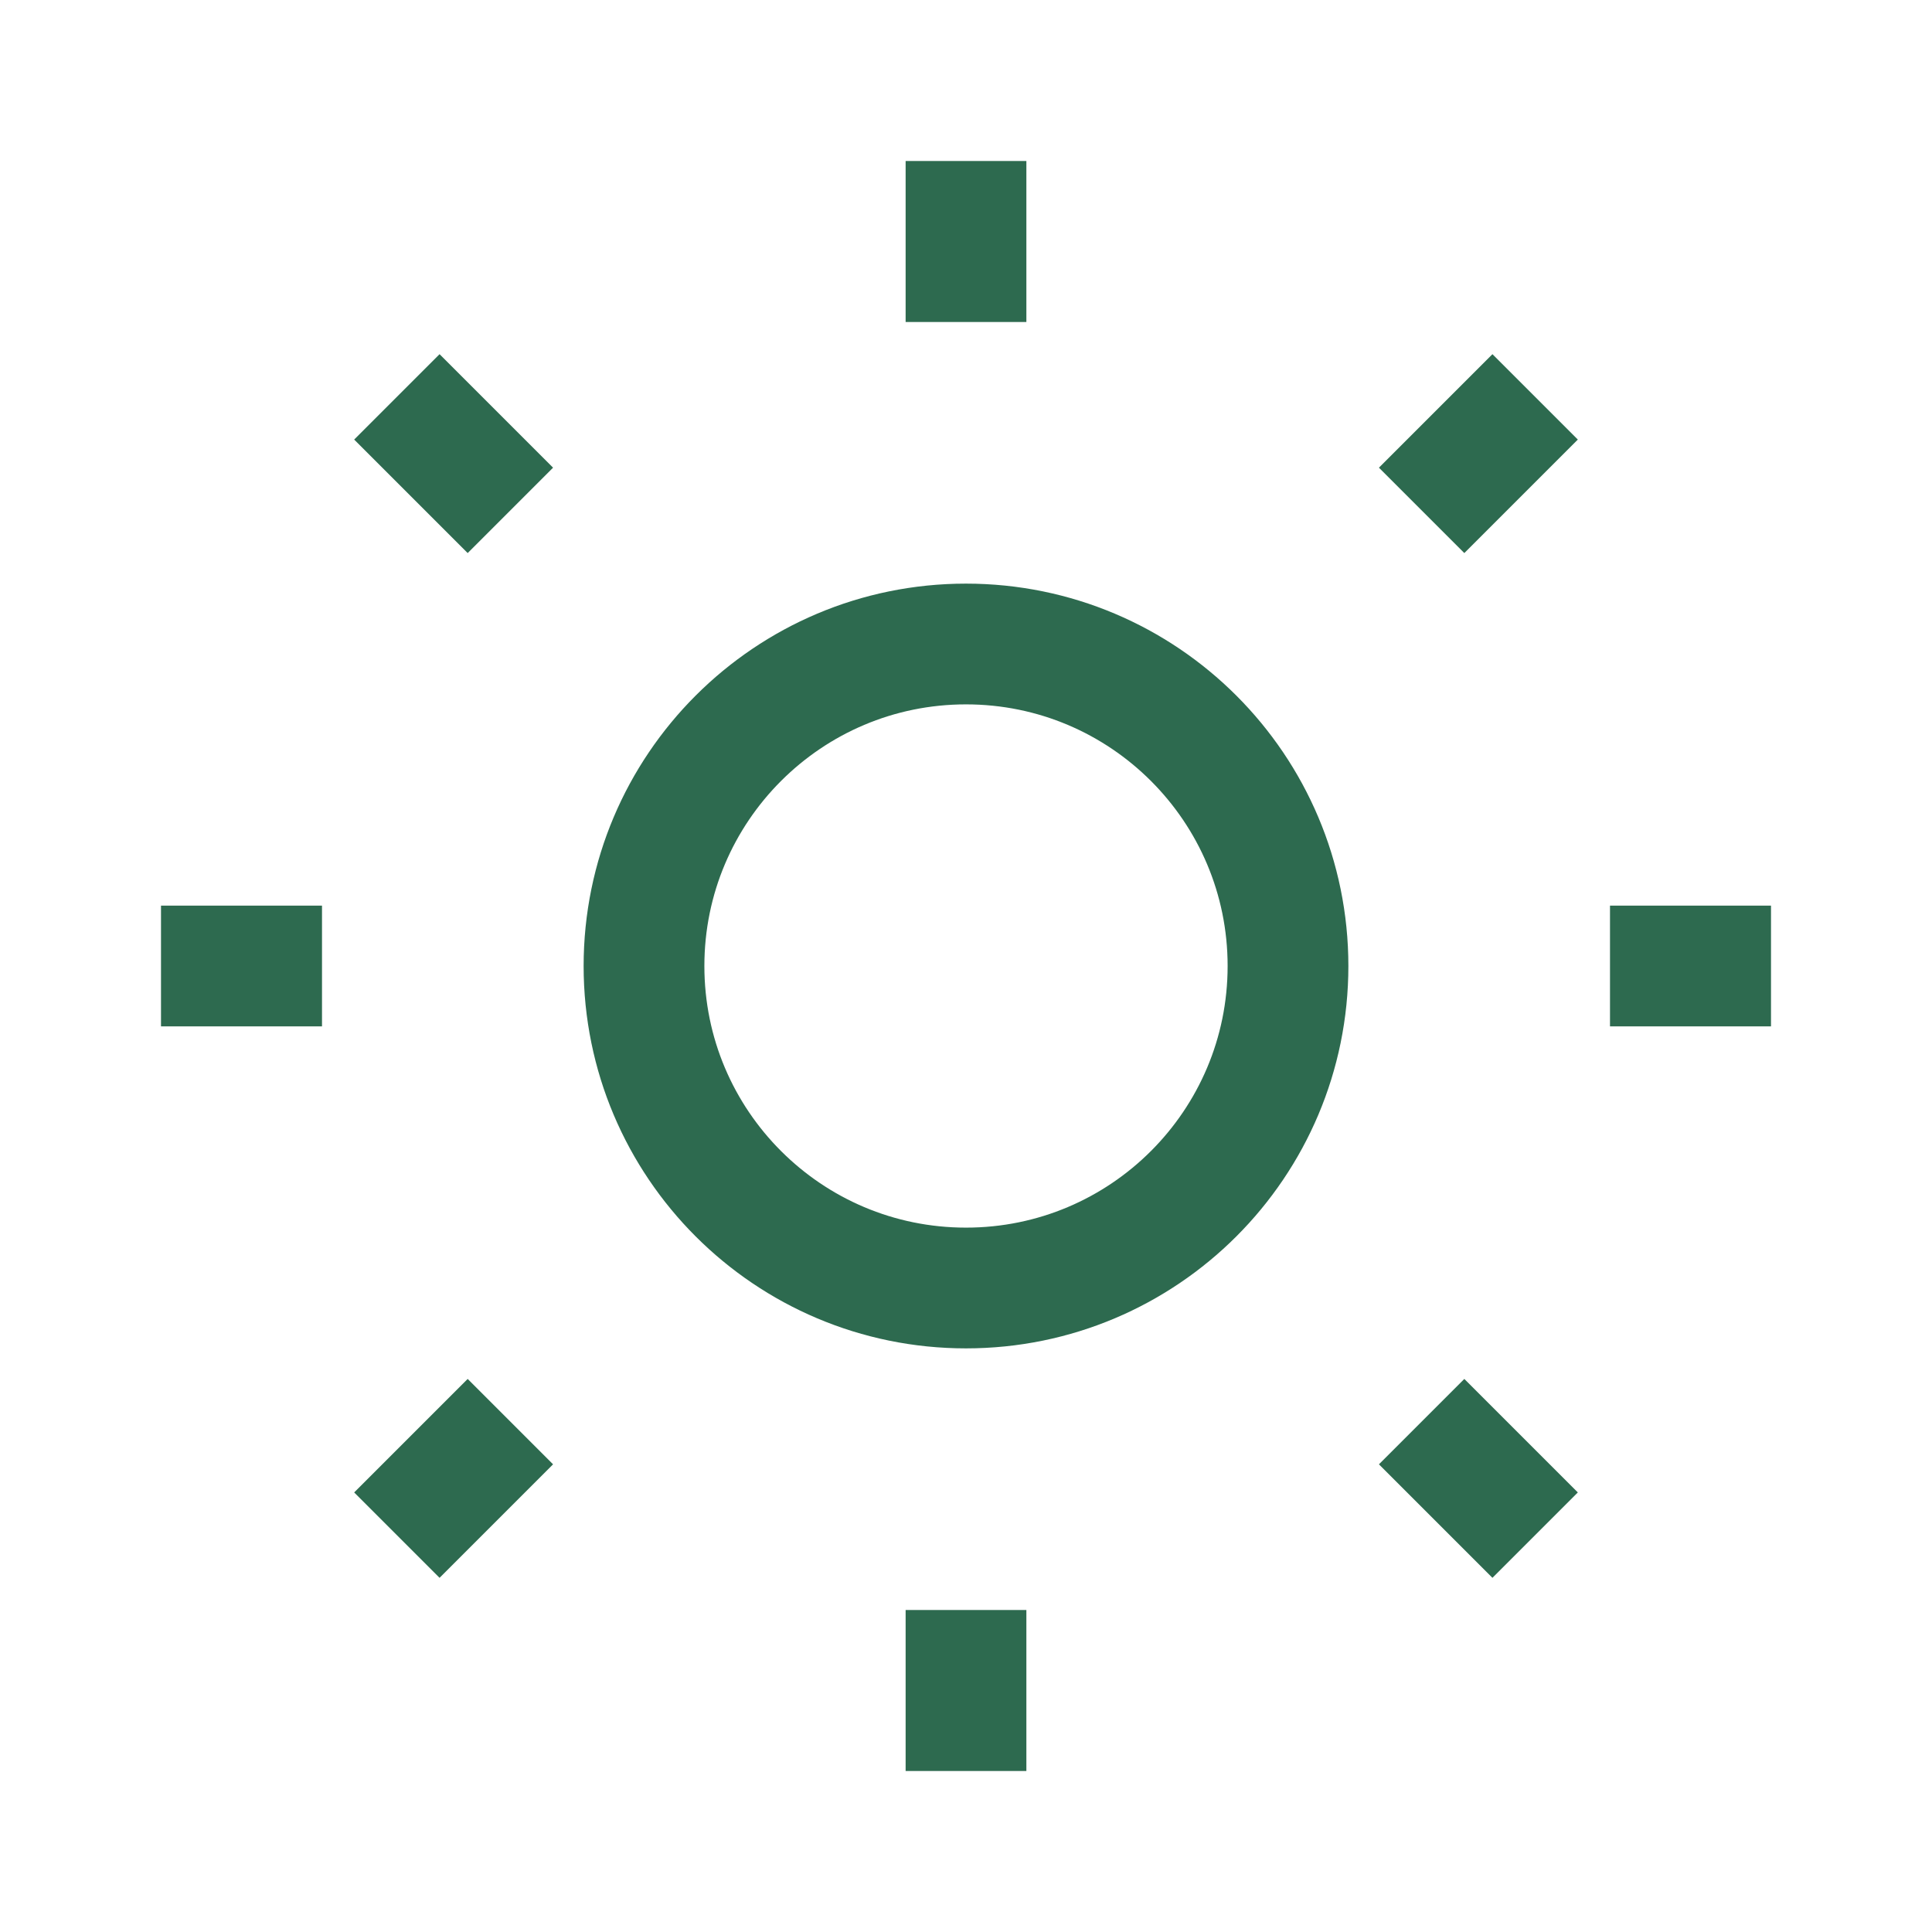
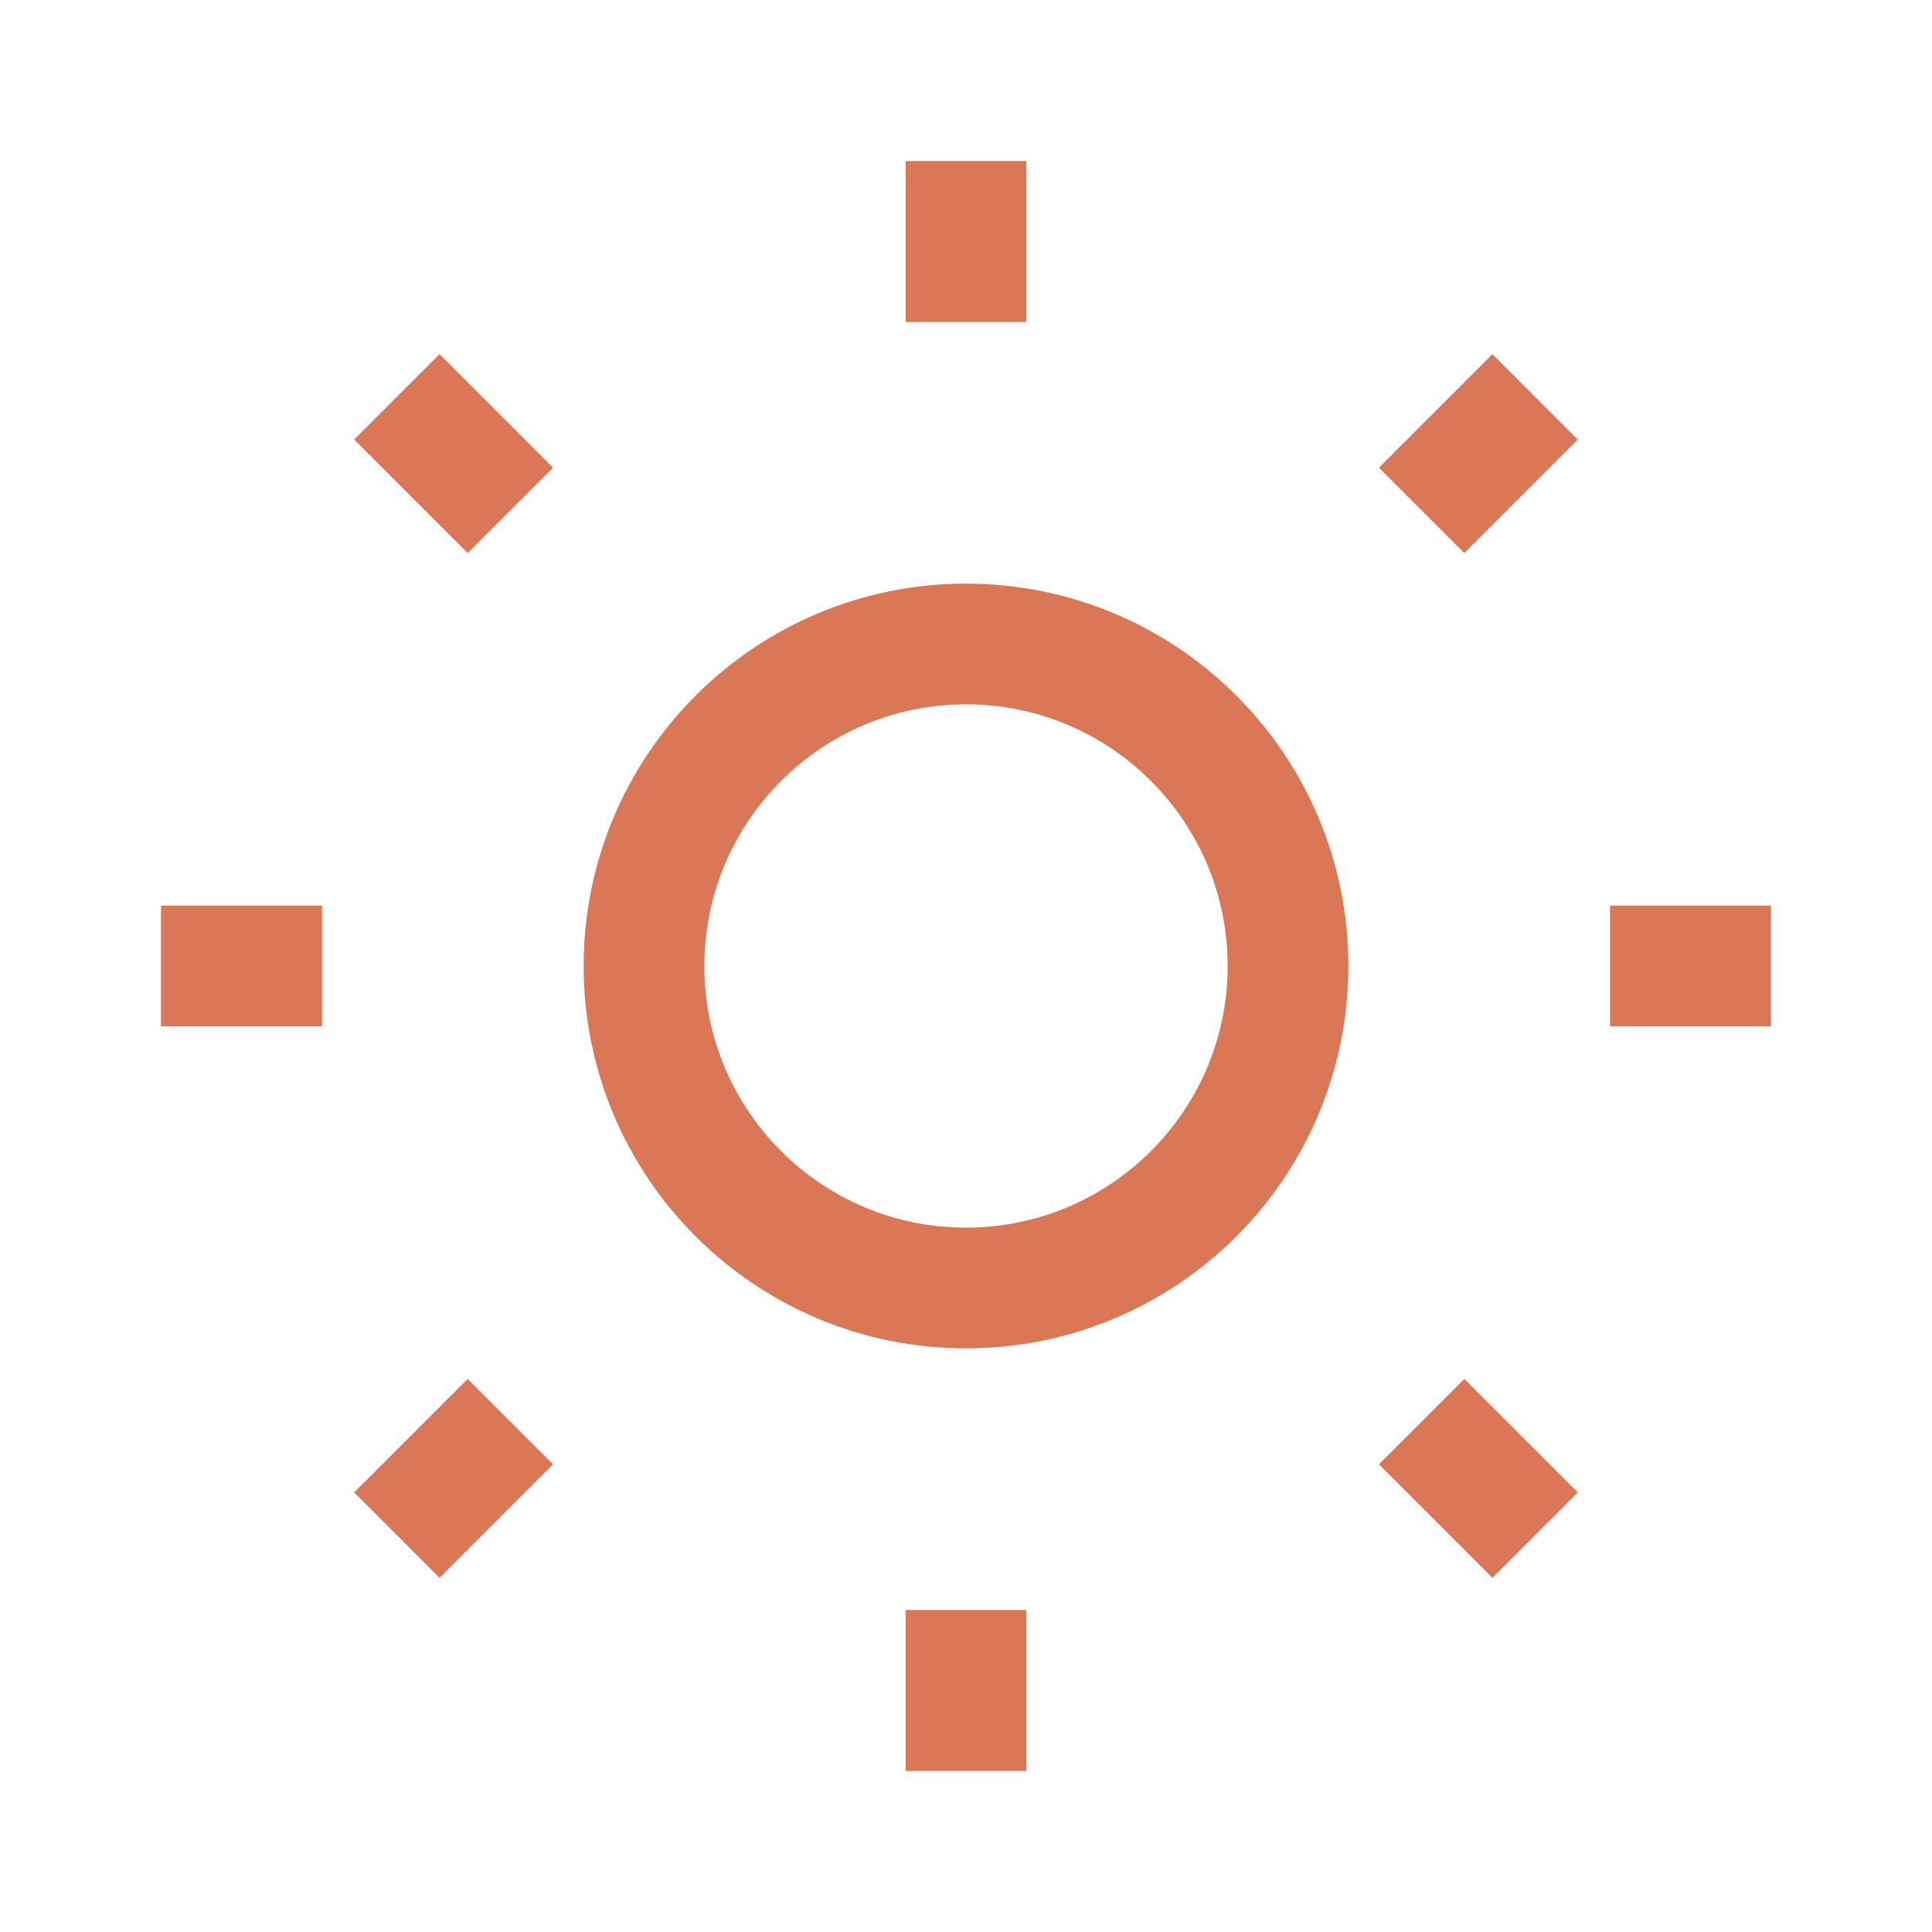
- <svg xmlns="http://www.w3.org/2000/svg" viewBox="0 0 24 24" fill="none" stroke="#2D6A4F" stroke-width="1.5">
+ <svg xmlns="http://www.w3.org/2000/svg" viewBox="0 0 24 24" fill="none" stroke="#D97757" stroke-width="1.5">
  <circle cx="12" cy="12" r="4" />
  <path d="M12 2v2" />
  <path d="M12 20v2" />
  <path d="M2 12h2" />
  <path d="M20 12h2" />
  <path d="M4.93 4.93l1.41 1.41" />
  <path d="M17.66 17.66l1.41 1.41" />
  <path d="M4.93 19.07l1.41-1.41" />
  <path d="M17.66 6.34l1.41-1.41" />
</svg>
